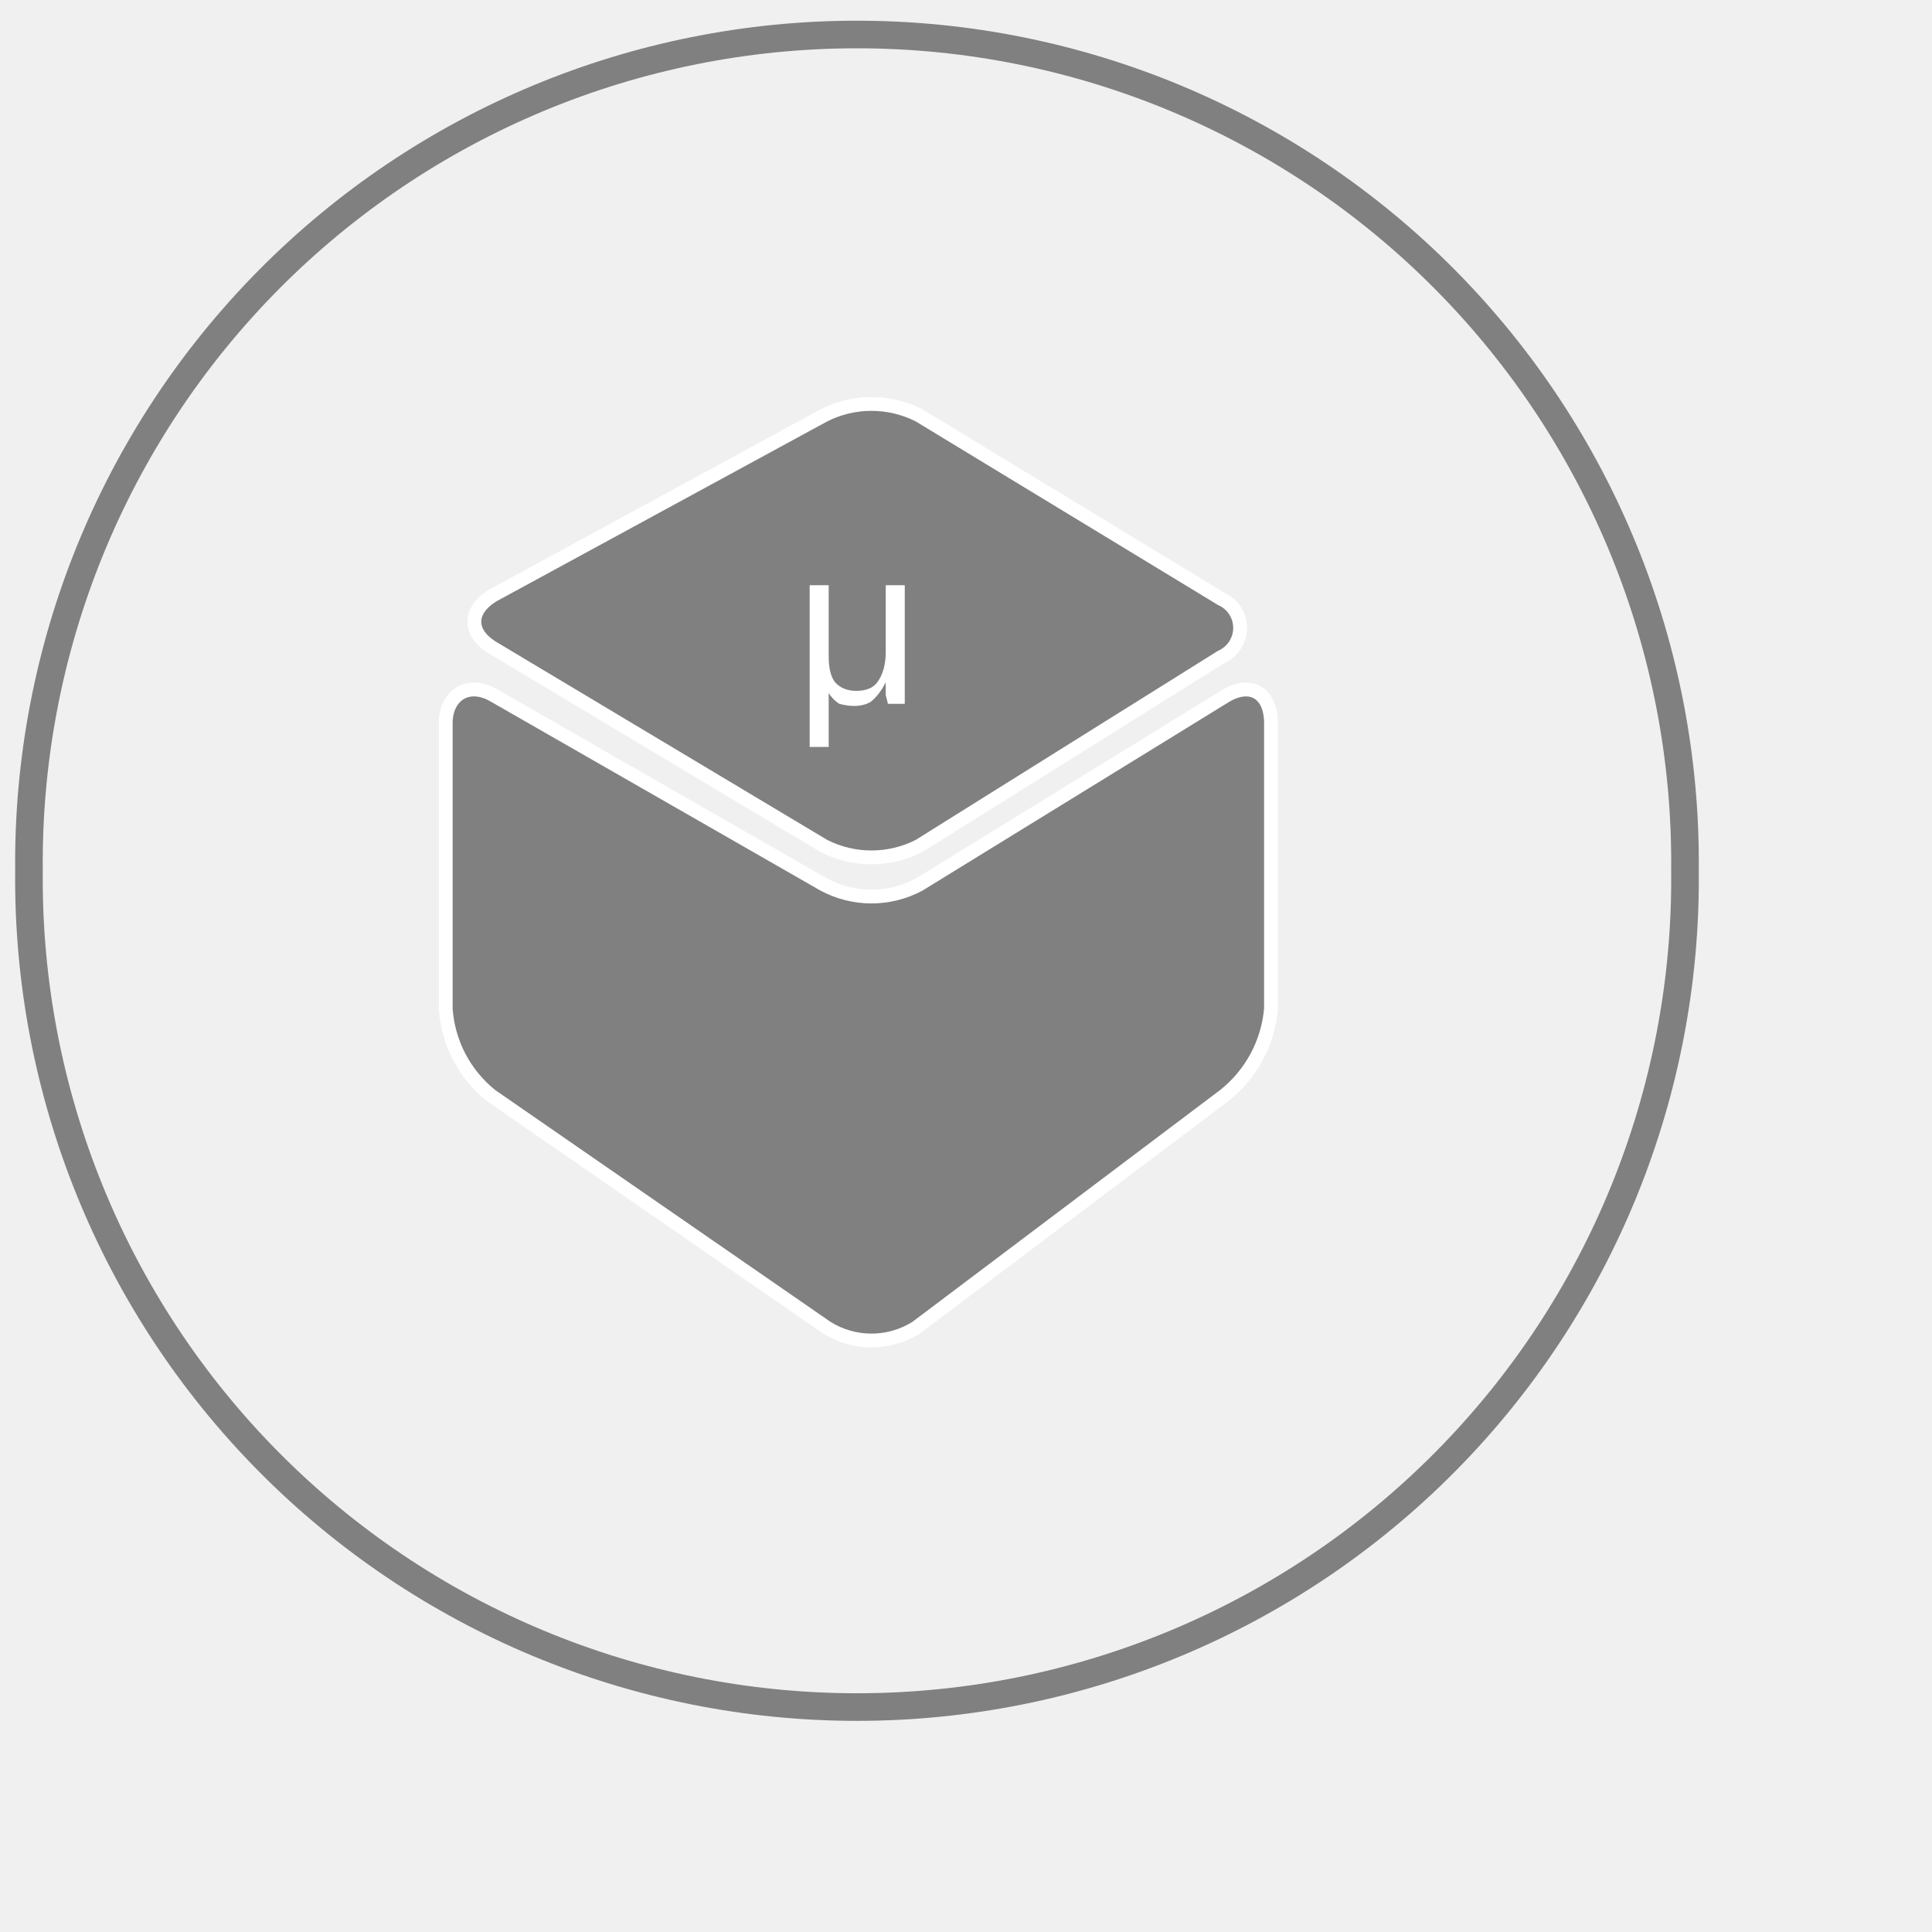
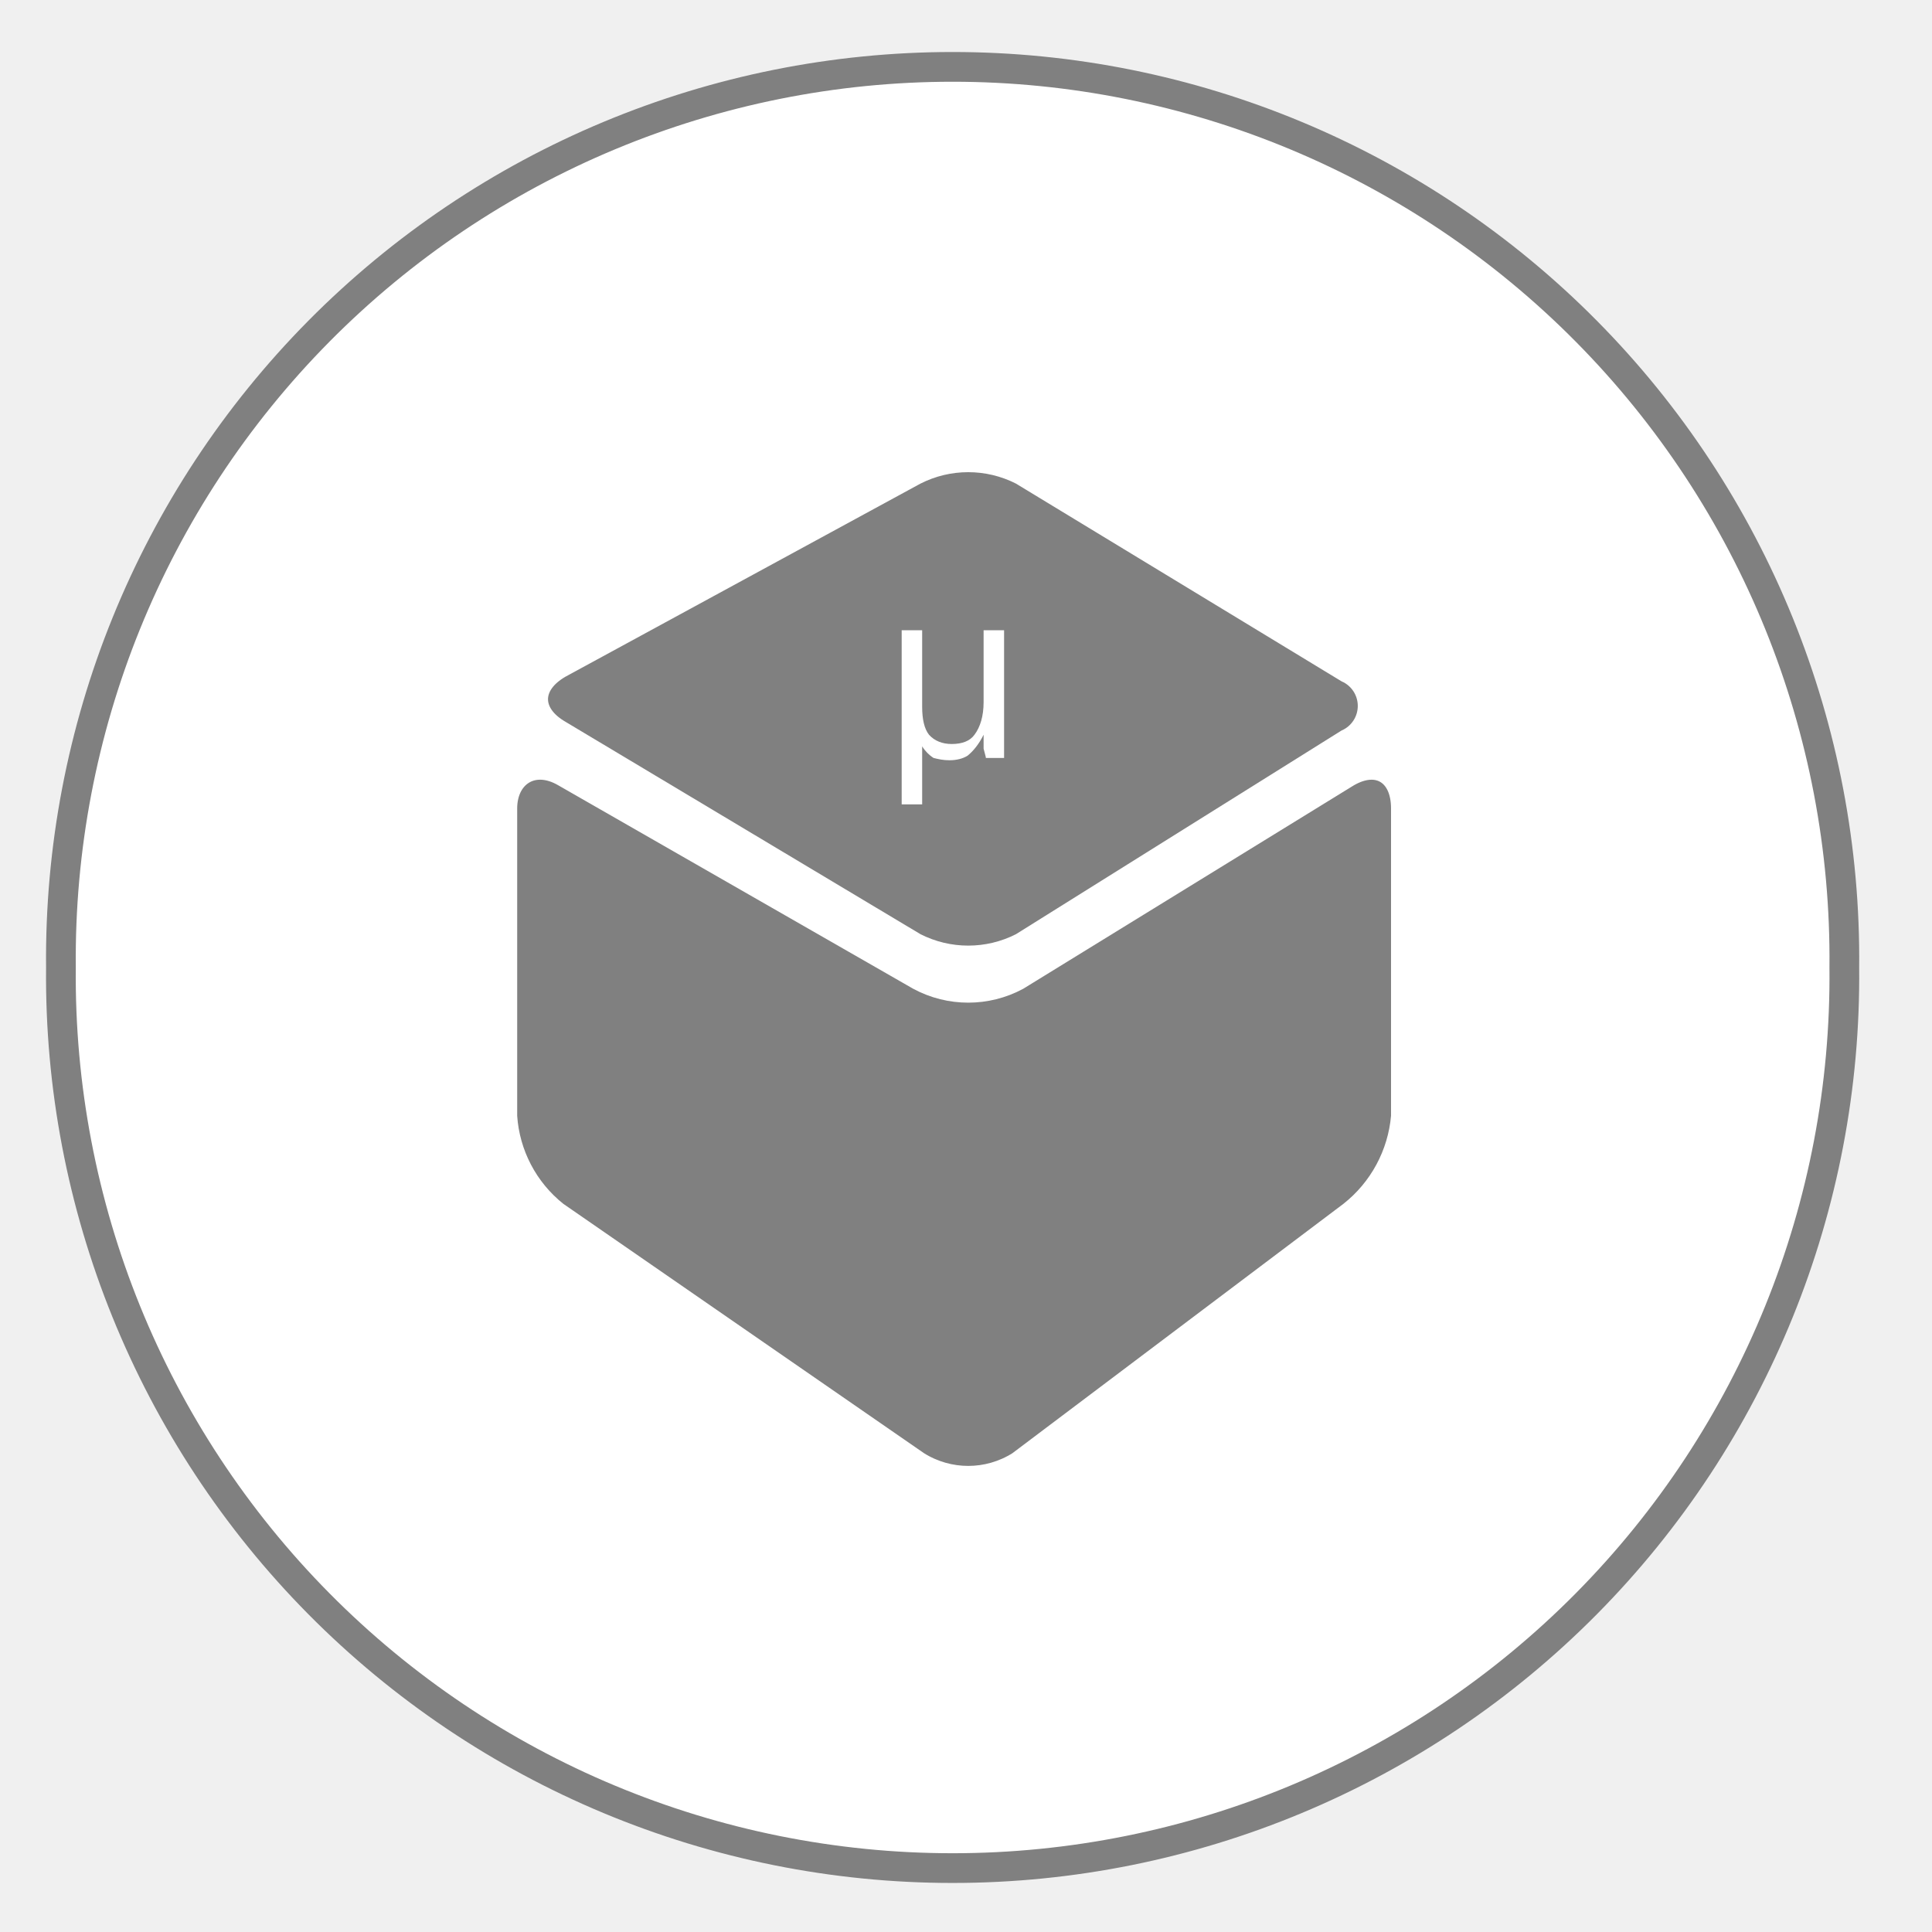
- <svg xmlns="http://www.w3.org/2000/svg" version="1.1" x="0px" y="0px" width="14px" height="14px" viewBox="0 0 14 14" style="enable-background:new 0 0 14 14" xml:space="preserve">
-   <path fill="#fff" fill-opacity="0" stroke="#808080" stroke-width="0.2px" d="M13 7a6 6 0 0 1-6 6.06A6 6 0 0 1 1 7 6 6 0 0 1 7 .94 6 6 0 0 1 13 7Z" transform="translate(-0.79 -0.69)" />
-   <path fill="#808080" stroke="#fff" stroke-width="0.1px" d="M4.37,5c-.19.11-.19.28,0,.39L6.76,6.82a.76.76,0,0,0,.69,0L9.64,5.45a.23.23,0,0,0,0-.42L7.45,3.7a.76.76,0,0,0-.69,0Z" transform="translate(-0.79 -0.69)" />
-   <path fill="#808080" stroke="#fff" stroke-width="0.1px" d="M10,5.93c0-.22-.15-.31-.34-.19L7.45,7.1a.73.73,0,0,1-.69,0L4.37,5.73c-.19-.11-.35,0-.35.2V8a.88.88,0,0,0,.33.63l2.43,1.68a.61.61,0,0,0,.65,0L9.66,8.63A.9.9,0,0,0,10,8Z" transform="translate(-0.79 -0.69)" />
-   <text fill="#fff" font-size="1.63px" font-family="ArialMT, Arial" transform="translate(5.76 5.1) scale(0.98 1)">μ</text>'
+ <svg xmlns="http://www.w3.org/2000/svg" version="1.1" x="0px" y="0px" width="14px" height="14px" viewBox="0 0 13 13" style="enable-background:new 0 0 13 13" xml:space="preserve">
+   <path fill="#fff" fill-opacity="1" stroke="#808080" stroke-width="0.2px" d="M13 7a6 6 0 0 1-6 6.06A6 6 0 0 1 1 7 6 6 0 0 1 7 .94 6 6 0 0 1 13 7Z" transform="translate(-0.59 -0.49)" />
+   <path fill="#808080" stroke="#fff" stroke-width="0.1px" d="M4.37,5c-.19.11-.19.28,0,.39L6.76,6.82a.76.76,0,0,0,.69,0L9.64,5.45a.23.23,0,0,0,0-.42L7.45,3.7a.76.76,0,0,0-.69,0Z" transform="translate(-0.59 -0.49)" />
+   <path fill="#808080" stroke="#fff" stroke-width="0.1px" d="M10,5.93c0-.22-.15-.31-.34-.19L7.45,7.1a.73.73,0,0,1-.69,0L4.37,5.73c-.19-.11-.35,0-.35.2V8a.88.88,0,0,0,.33.63l2.43,1.68a.61.61,0,0,0,.65,0L9.66,8.63A.9.9,0,0,0,10,8Z" transform="translate(-0.59 -0.49)" />
+   <text fill="#fff" font-size="1.63px" font-family="ArialMT, Arial" transform="translate(5.96 5.1) scale(0.98 1)">μ
+ 	</text>'
</svg>
